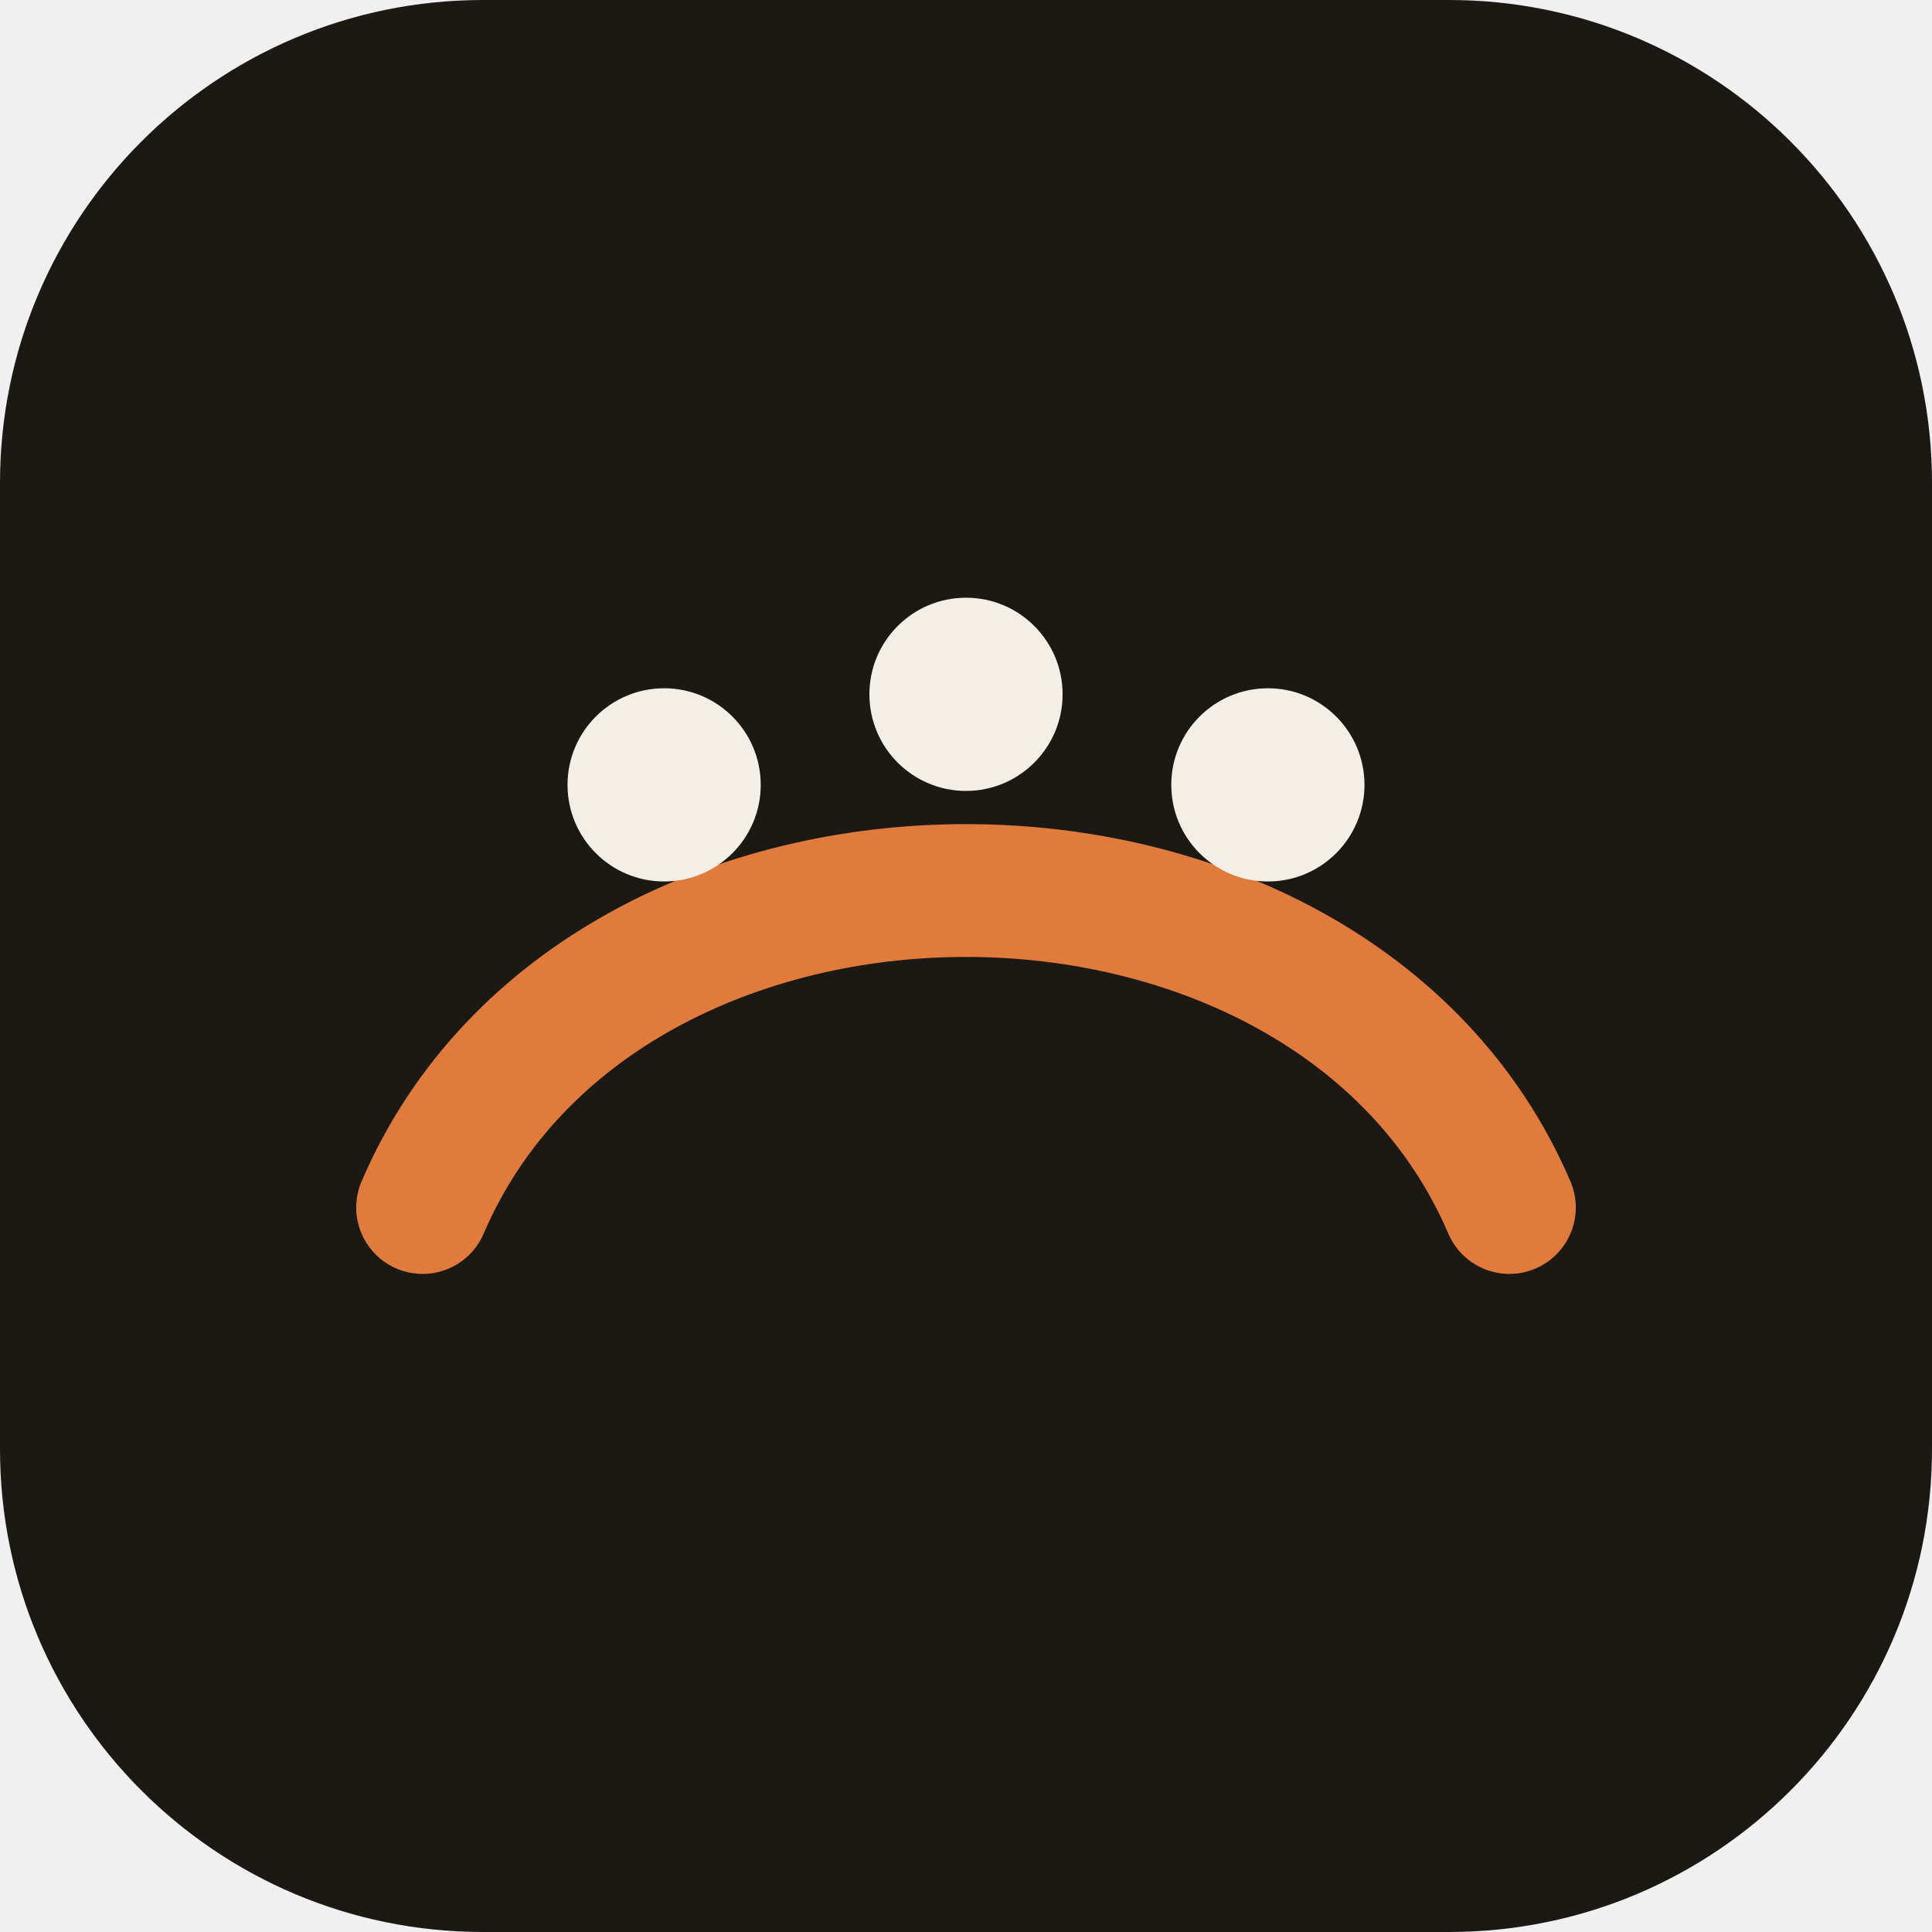
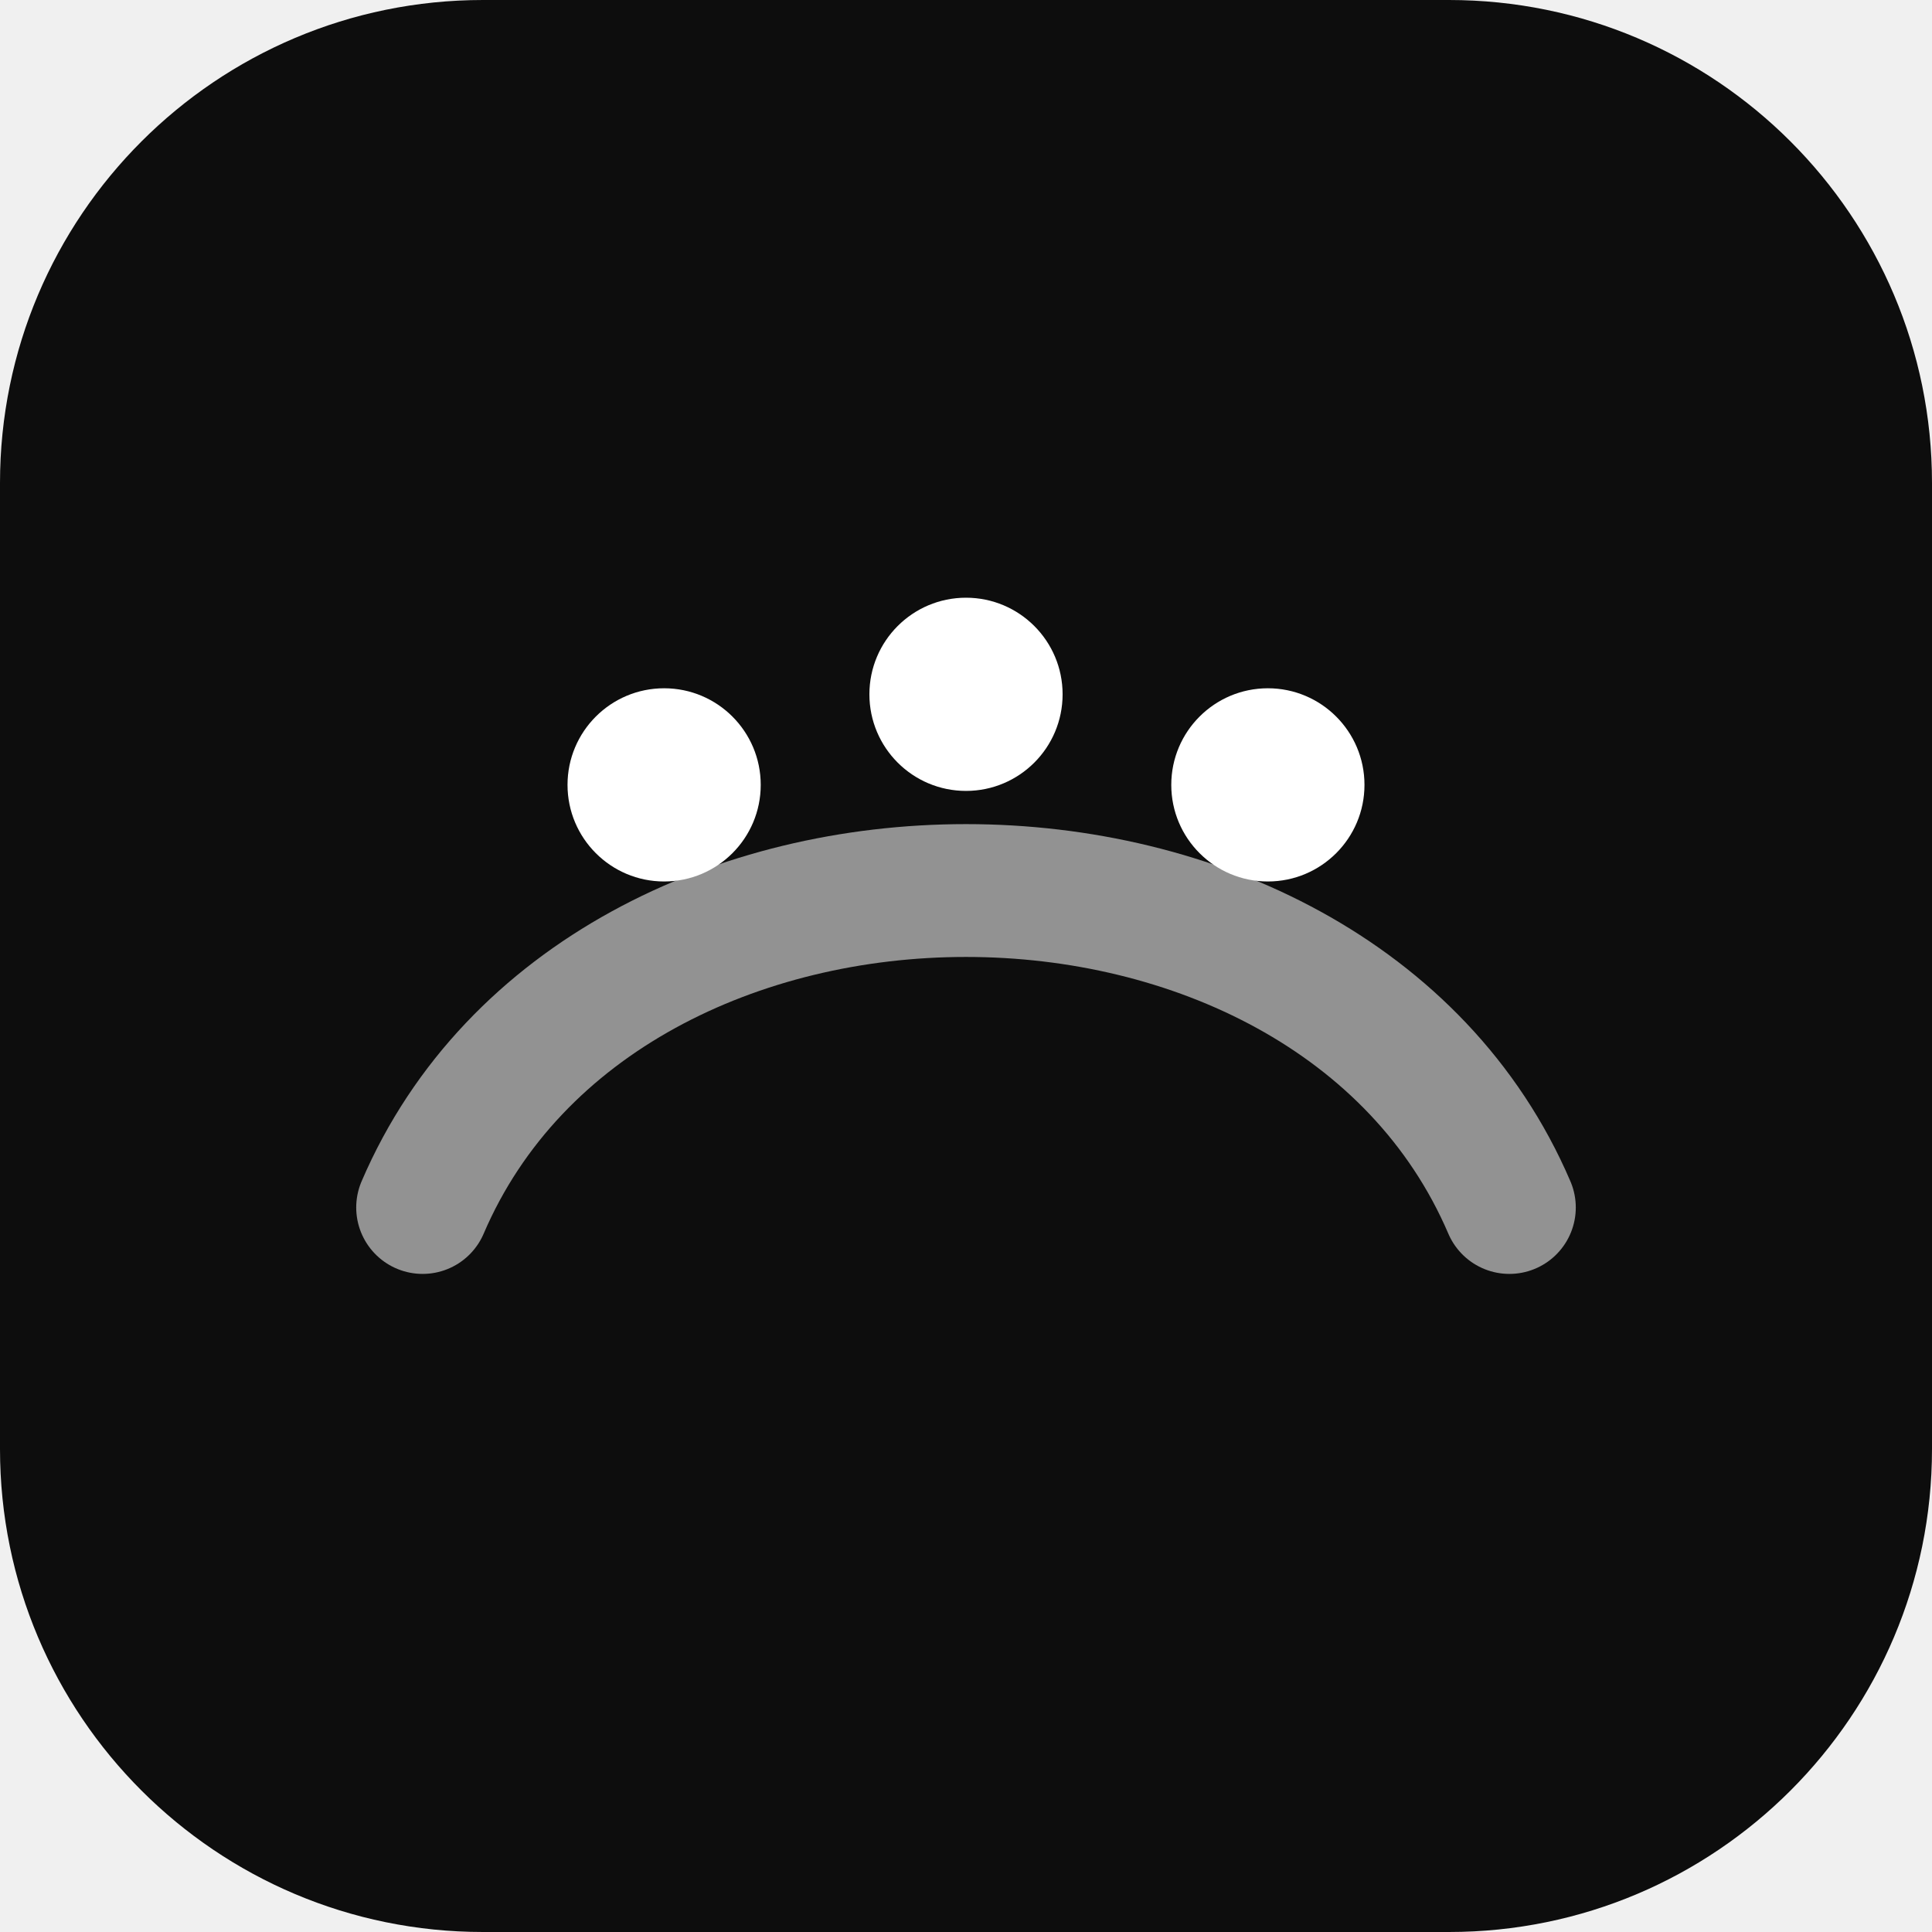
<svg xmlns="http://www.w3.org/2000/svg" viewBox="0 0 32 32">
-   <rect width="32" height="32" rx="8" fill="#1c1915" />
-   <path d="M7 20c3-7 15-7 18 0" fill="none" stroke="#e07a3d" stroke-width="2.2" stroke-linecap="round" />
-   <circle cx="11" cy="13" r="1.6" fill="#f4efe6" />
-   <circle cx="16" cy="11.5" r="1.6" fill="#f4efe6" />
-   <circle cx="21" cy="13" r="1.6" fill="#f4efe6" />
+   <rect width="32" height="32" rx="8" fill="#0d0d0d" />
+   <path d="M7 20c3-7 15-7 18 0" fill="none" stroke="#ffffff" stroke-width="2.2" stroke-linecap="round" opacity="0.55" />
+   <circle cx="11" cy="13" r="1.6" fill="#ffffff" />
+   <circle cx="16" cy="11.5" r="1.6" fill="#ffffff" />
+   <circle cx="21" cy="13" r="1.6" fill="#ffffff" />
</svg>
